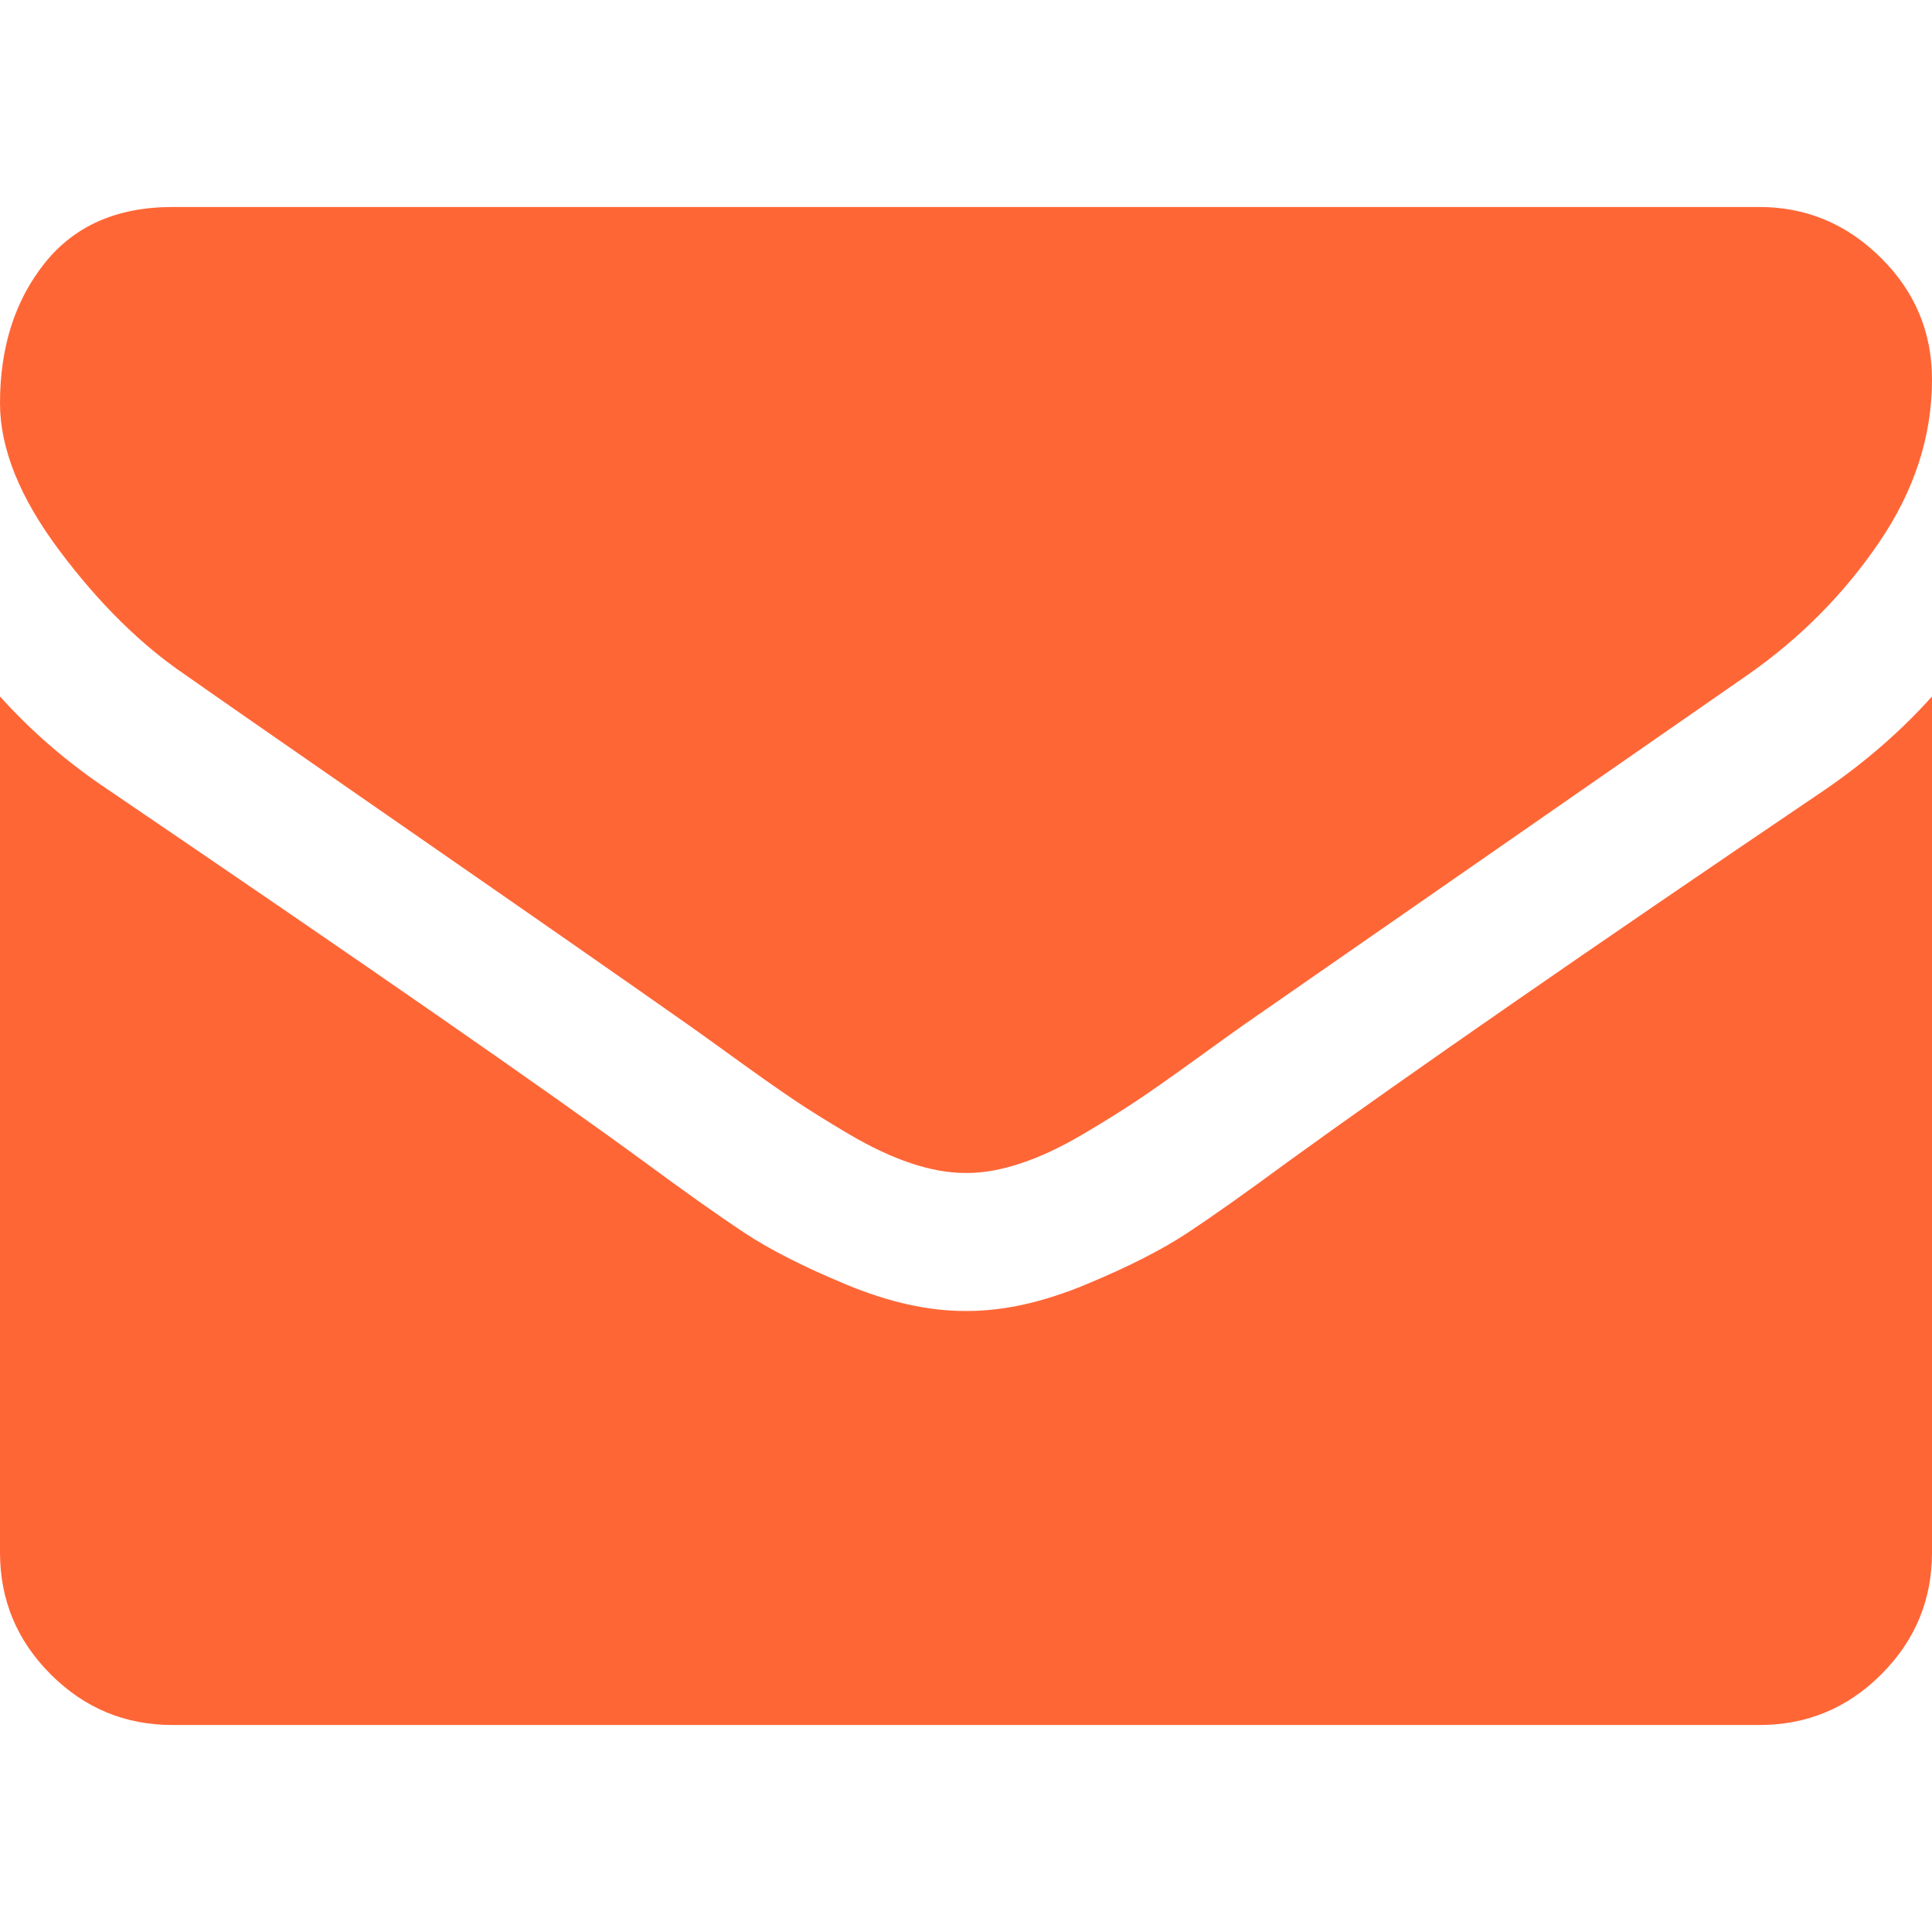
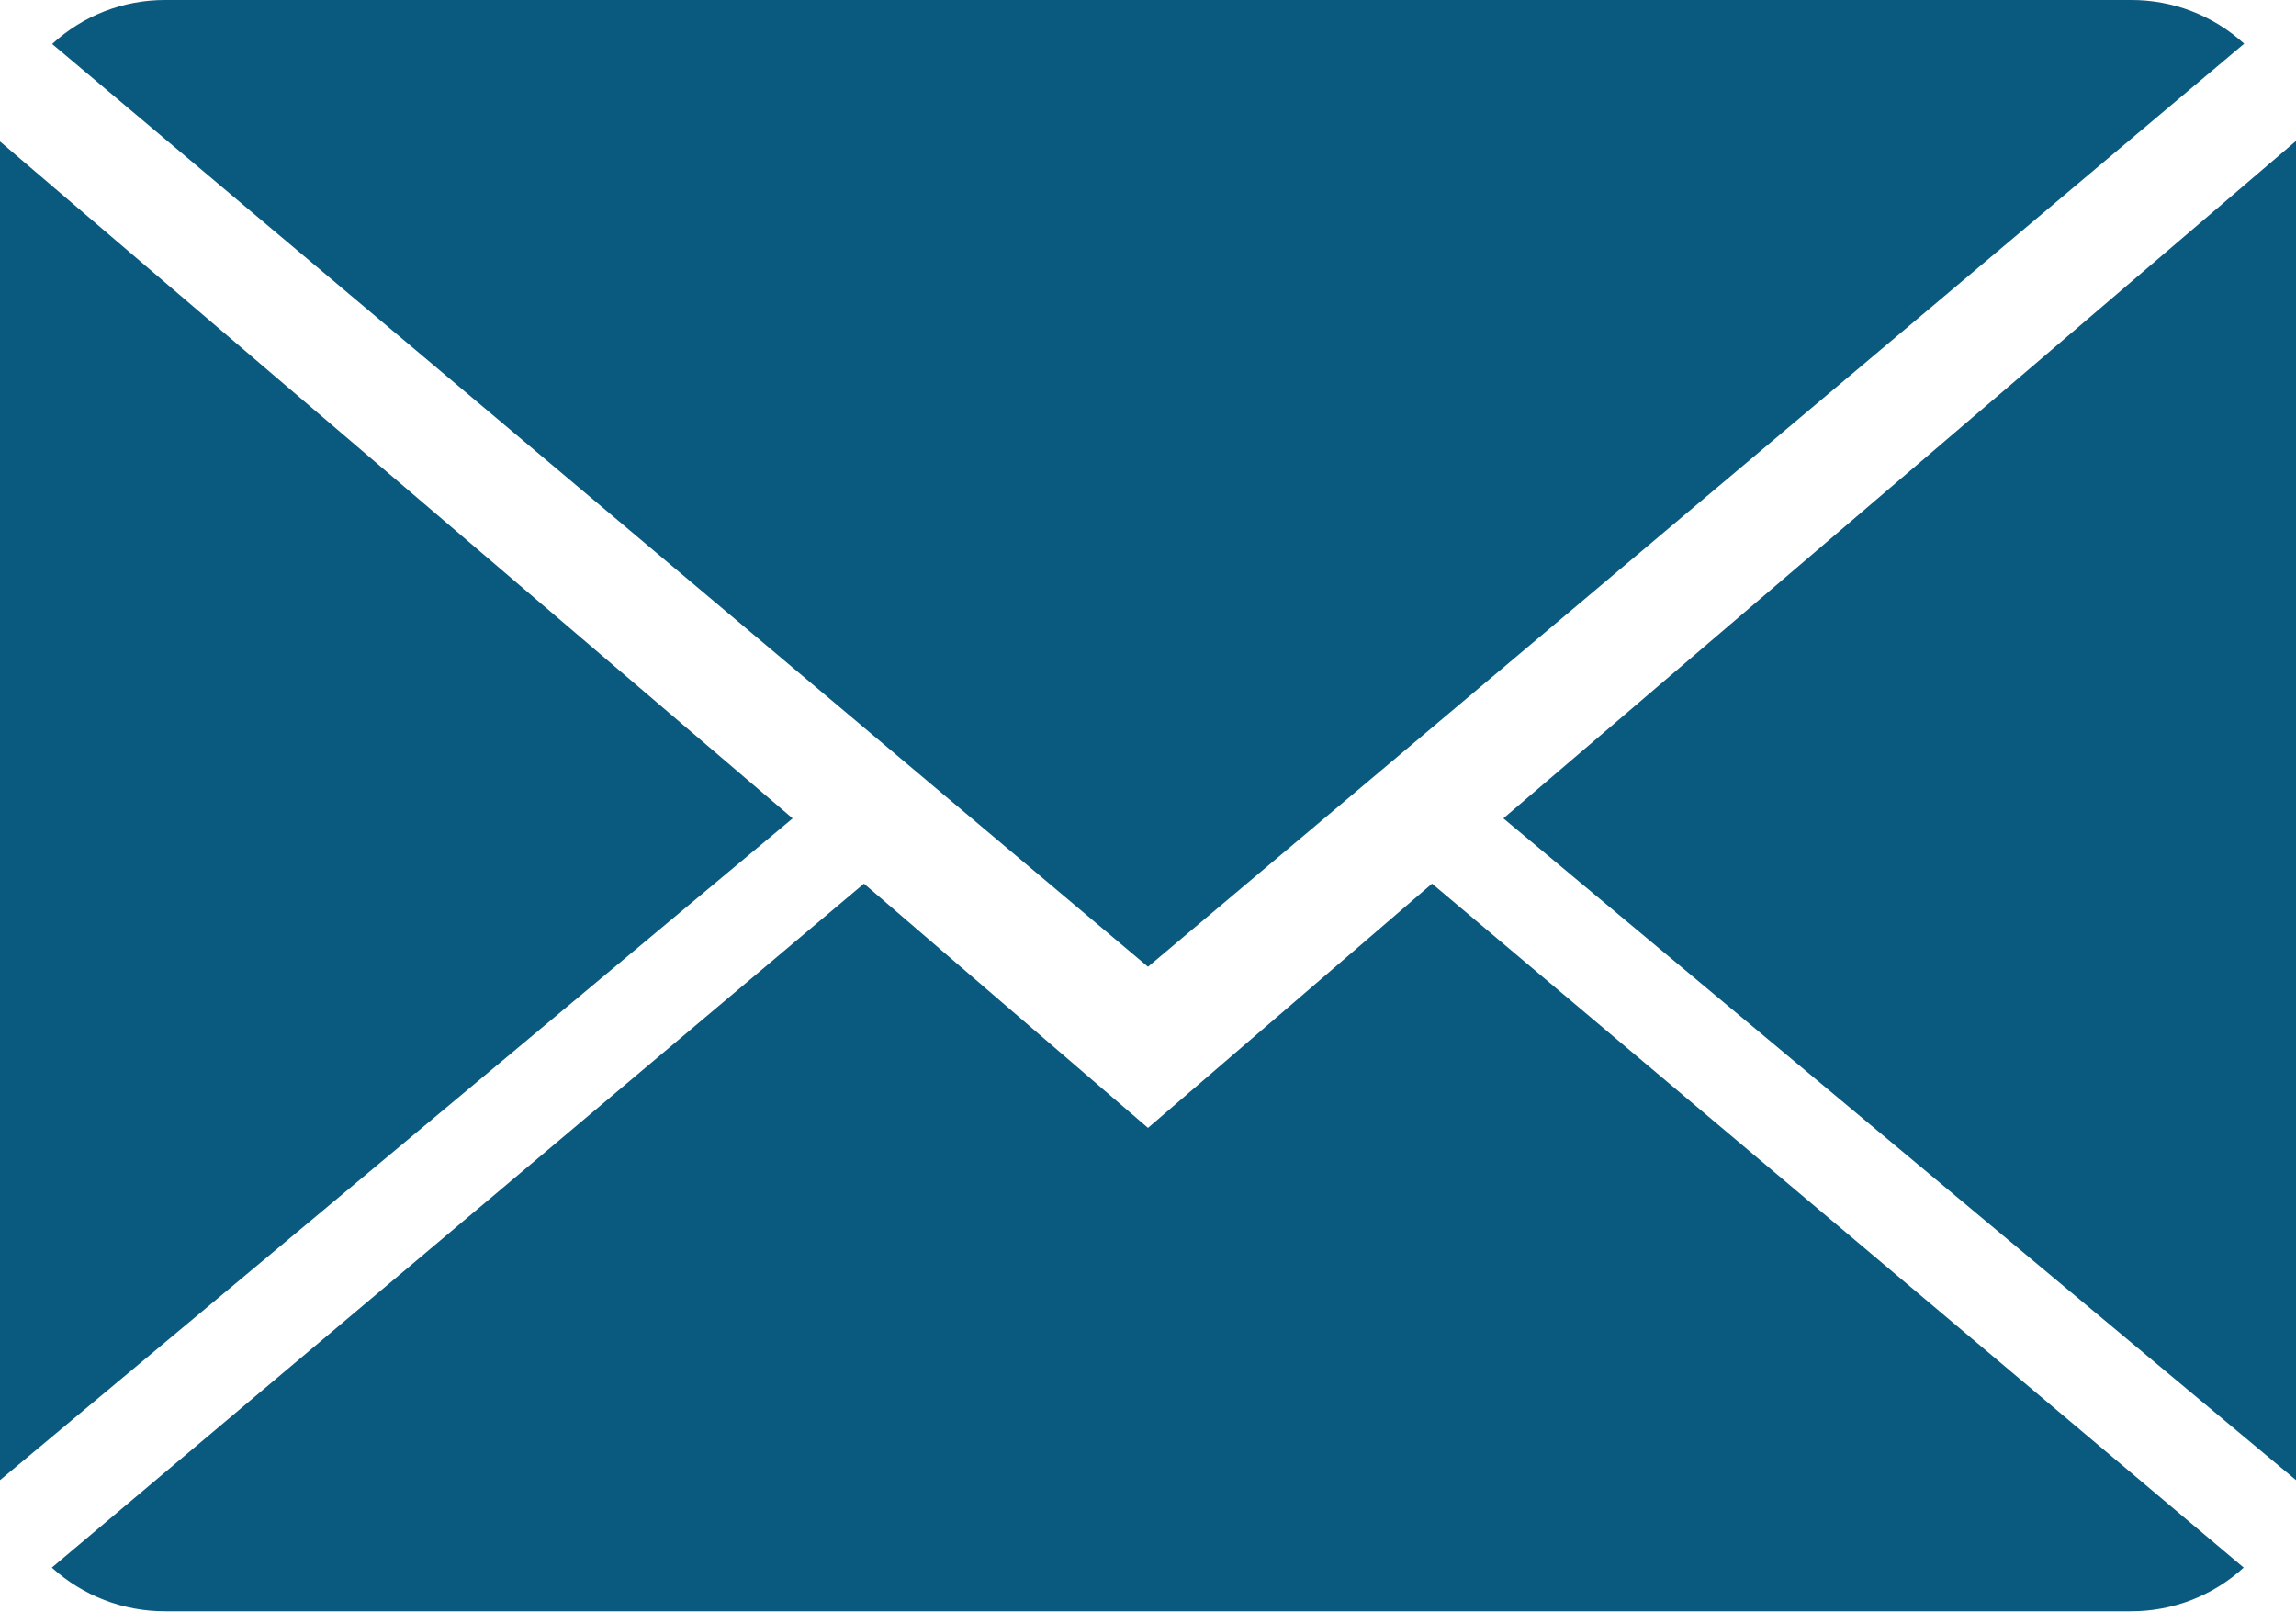
- <svg xmlns="http://www.w3.org/2000/svg" version="1.1" id="Capa_1" x="0px" y="0px" width="512px" height="512px" viewBox="0 0 511.626 511.626" style="enable-background:new 0 0 511.626 511.626;" xml:space="preserve">
-   <g>
-     <g>
-       <path d="M49.106,178.729c6.472,4.567,25.981,18.131,58.528,40.685c32.548,22.554,57.482,39.92,74.803,52.099    c1.903,1.335,5.946,4.237,12.131,8.71c6.186,4.476,11.326,8.093,15.416,10.852c4.093,2.758,9.041,5.852,14.849,9.277    c5.806,3.422,11.279,5.996,16.418,7.7c5.14,1.718,9.898,2.569,14.275,2.569h0.287h0.288c4.377,0,9.137-0.852,14.277-2.569    c5.137-1.704,10.615-4.281,16.416-7.7c5.804-3.429,10.752-6.52,14.845-9.277c4.093-2.759,9.229-6.376,15.417-10.852    c6.184-4.477,10.232-7.375,12.135-8.71c17.508-12.179,62.051-43.11,133.615-92.79c13.894-9.703,25.502-21.411,34.827-35.116    c9.332-13.699,13.993-28.07,13.993-43.105c0-12.564-4.523-23.319-13.565-32.264c-9.041-8.947-19.749-13.418-32.117-13.418H45.679    c-14.655,0-25.933,4.948-33.832,14.844C3.949,79.562,0,91.934,0,106.779c0,11.991,5.236,24.985,15.703,38.974    C26.169,159.743,37.307,170.736,49.106,178.729z" fill="#ff6636" />
-       <path d="M483.072,209.275c-62.424,42.251-109.824,75.087-142.177,98.501c-10.849,7.991-19.65,14.229-26.409,18.699    c-6.759,4.473-15.748,9.041-26.98,13.702c-11.228,4.668-21.692,6.995-31.401,6.995h-0.291h-0.287    c-9.707,0-20.177-2.327-31.405-6.995c-11.228-4.661-20.223-9.229-26.98-13.702c-6.755-4.47-15.559-10.708-26.407-18.699    c-25.697-18.842-72.995-51.68-141.896-98.501C17.987,202.047,8.375,193.762,0,184.437v226.685c0,12.57,4.471,23.319,13.418,32.265    c8.945,8.949,19.701,13.422,32.264,13.422h420.266c12.56,0,23.315-4.473,32.261-13.422c8.949-8.949,13.418-19.694,13.418-32.265    V184.437C503.441,193.569,493.927,201.854,483.072,209.275z" fill="#ff6636" />
+ <svg xmlns="http://www.w3.org/2000/svg" viewBox="0 0 63.606 44.632">
+   <defs>
+     <style>.a{fill:#0a5a7f;}</style>
+   </defs>
+   <g transform="translate(0 -2)">
+     <g transform="translate(0 2)">
+       <path class="a" d="M30.683,14.25,22.814,7.484.316,26.43a4.651,4.651,0,0,0,3.139,1.21H57.911a4.616,4.616,0,0,0,3.126-1.21L38.552,7.484Z" transform="translate(1.12 16.992)" />
+       <path class="a" d="M61.043,3.21A4.621,4.621,0,0,0,57.9,2H3.448A4.6,4.6,0,0,0,.318,3.218L30.676,28.779Z" transform="translate(1.127 -2)" />
+       <path class="a" d="M0,2.878v37.08l21.958-18.33Z" transform="translate(0 1.041)" />
+       <path class="a" d="M9.167,21.638l21.958,18.33V2.875Z" transform="translate(32.481 1.03)" />
    </g>
  </g>
-   <g>
- </g>
-   <g>
- </g>
-   <g>
- </g>
-   <g>
- </g>
-   <g>
- </g>
-   <g>
- </g>
-   <g>
- </g>
-   <g>
- </g>
-   <g>
- </g>
-   <g>
- </g>
-   <g>
- </g>
-   <g>
- </g>
-   <g>
- </g>
-   <g>
- </g>
-   <g>
- </g>
</svg>
